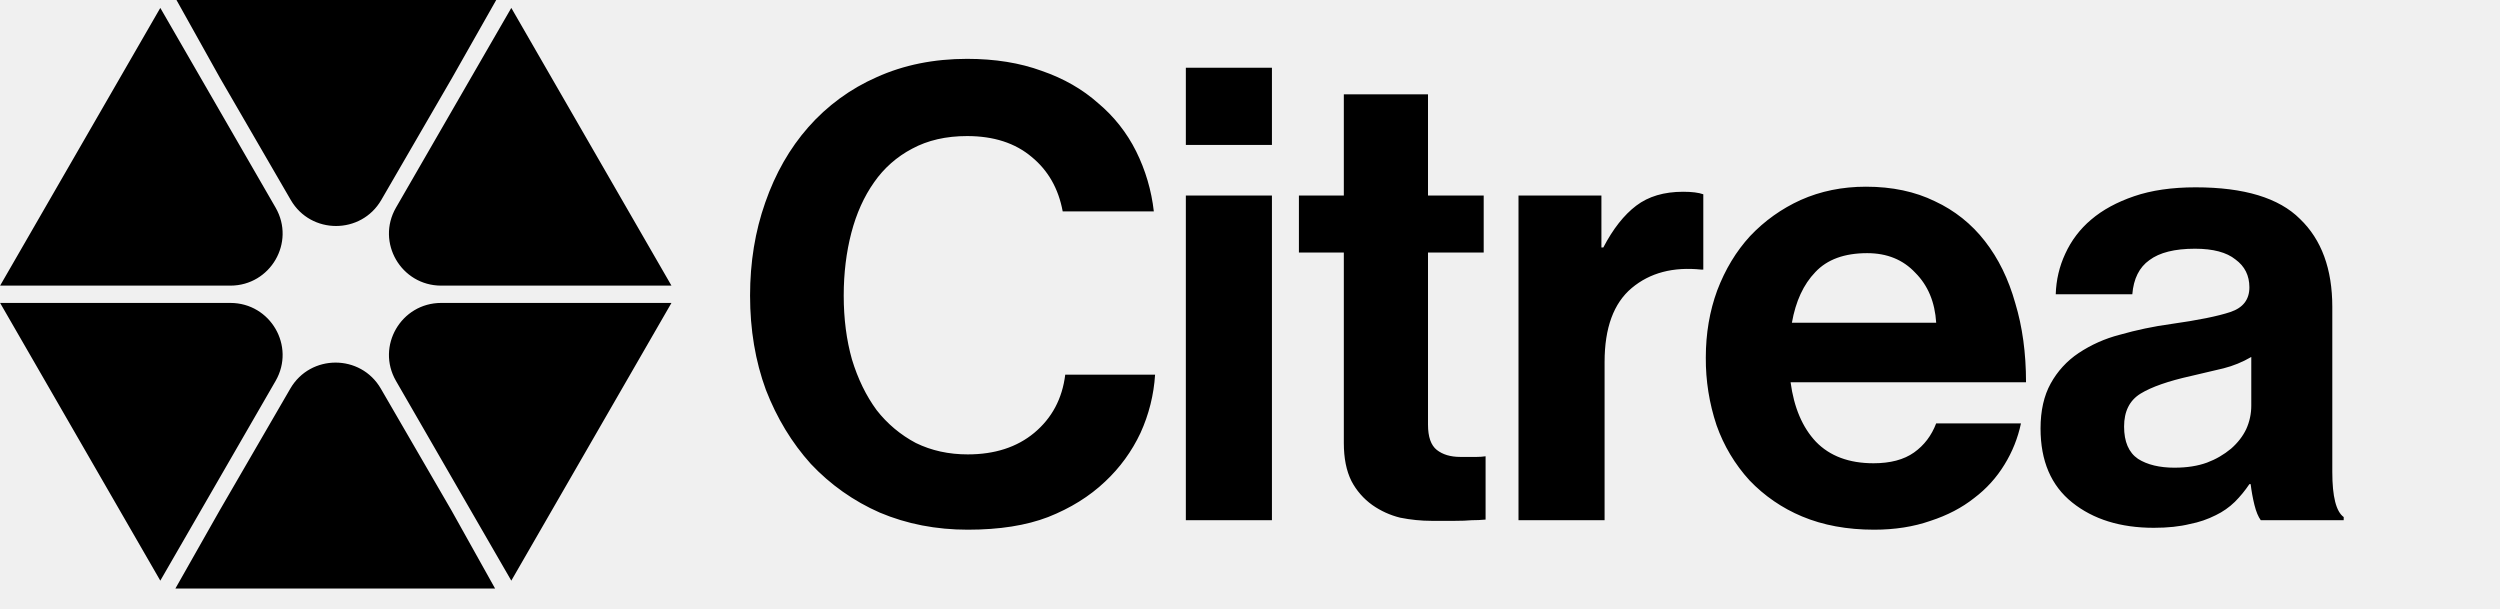
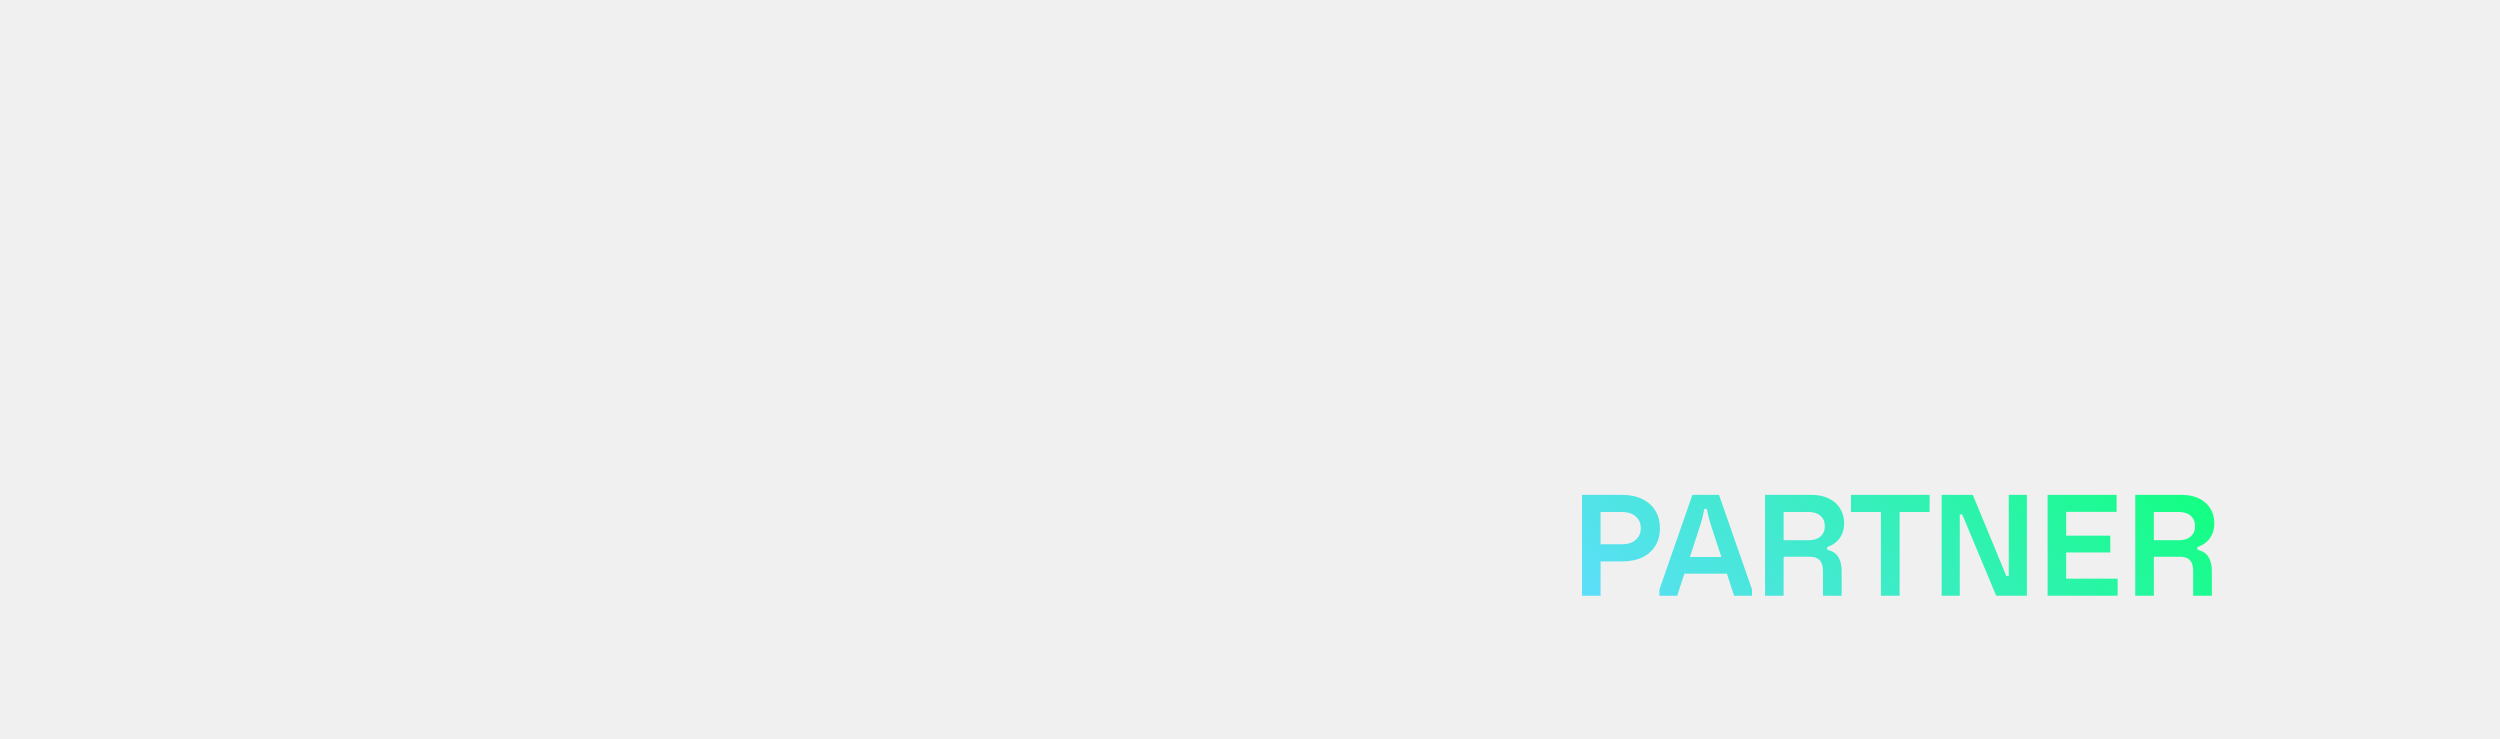
- <svg xmlns="http://www.w3.org/2000/svg" fill="none" viewBox="0 0 115 28" class="text-black h-6 md:h-7 lg:h-8">
-   <path fill="currentColor" d="M20.793 3.587 17.538 9.2c-.925 1.594-3.237 1.594-4.162 0l-3.255-5.612L8.118 0h14.708zM9.435 3.934l3.244 5.619c.918 1.598-.235 3.582-2.078 3.586H.005L7.374.364zM21.458 3.934l-3.244 5.619c-.919 1.598.235 3.582 2.078 3.586h10.595L23.52.364zM10.1 23.487l3.255-5.612c.925-1.594 3.237-1.594 4.162 0l3.255 5.612 2.003 3.587H8.067zM21.458 23.14l-3.244-5.62c-.919-1.597.235-3.582 2.078-3.585h10.595L23.52 26.71zM9.435 23.14l3.244-5.62c.918-1.597-.235-3.582-2.078-3.585H.005L7.374 26.71zM44.517 24.366q-2.183 0-4.046-.786a9.7 9.7 0 0 1-3.173-2.241q-1.311-1.456-2.067-3.406-.728-1.98-.728-4.338 0-2.3.699-4.28.698-2.007 1.98-3.464a9 9 0 0 1 3.143-2.3q1.863-.843 4.163-.844 1.922 0 3.435.554 1.514.524 2.591 1.484a6.9 6.9 0 0 1 1.747 2.213 8.3 8.3 0 0 1 .815 2.765h-4.192q-.292-1.572-1.426-2.503-1.136-.96-2.97-.961-1.455 0-2.532.582a4.9 4.9 0 0 0-1.747 1.543q-.699.99-1.048 2.329t-.35 2.882q0 1.601.379 2.94.408 1.34 1.135 2.33a5.6 5.6 0 0 0 1.805 1.513q1.077.525 2.387.524 1.863 0 3.057-.99 1.222-1.019 1.427-2.678h4.133a7.6 7.6 0 0 1-.67 2.678 7.3 7.3 0 0 1-1.63 2.242q-1.076 1.02-2.62 1.63-1.513.582-3.697.582M54.549 8.995h3.96V23.93h-3.96zm0-5.88h3.96v3.552h-3.96zM59.75 8.995h2.066V4.338h3.872v4.657h2.562v2.62h-2.562v7.919q0 .844.407 1.164.408.32 1.078.32h.757q.203 0 .407-.029v2.912a7 7 0 0 1-.64.029q-.321.029-.786.029h-1.048q-.728 0-1.456-.146a3.8 3.8 0 0 1-1.28-.582 3.15 3.15 0 0 1-.962-1.106q-.349-.699-.349-1.747v-8.762H59.75zM73.665 11.383h.088q.669-1.281 1.513-1.922.844-.64 2.155-.64.611 0 .931.116v3.465h-.087q-1.95-.204-3.202.844-1.252 1.047-1.252 3.406v7.278h-3.96V8.995h3.814zM86.21 24.366q-1.862 0-3.318-.611a7.15 7.15 0 0 1-2.416-1.66 7.4 7.4 0 0 1-1.514-2.532 9.6 9.6 0 0 1-.495-3.115q0-1.66.524-3.086.553-1.456 1.514-2.503a7.4 7.4 0 0 1 2.329-1.66q1.368-.61 2.998-.611 1.805 0 3.173.67a6.2 6.2 0 0 1 2.3 1.834q.932 1.193 1.397 2.852.495 1.63.495 3.64h-10.83q.234 1.746 1.165 2.736.96.99 2.65.99 1.164 0 1.863-.495.698-.495 1.019-1.34h3.9a5.9 5.9 0 0 1-.756 1.893 5.5 5.5 0 0 1-1.398 1.543q-.844.669-2.008 1.048-1.165.407-2.591.407m-.32-12.721q-1.572 0-2.387.873-.815.845-1.077 2.329h6.638q-.088-1.427-.961-2.3-.844-.902-2.213-.902M103.996 23.93q-.174-.234-.291-.7a8 8 0 0 1-.175-.96h-.058a5.4 5.4 0 0 1-.669.815 3.3 3.3 0 0 1-.874.612 4.5 4.5 0 0 1-1.193.407q-.7.175-1.66.175-2.3 0-3.755-1.165-1.456-1.164-1.456-3.405 0-1.224.466-2.067a4 4 0 0 1 1.281-1.398 6.2 6.2 0 0 1 1.892-.844 17 17 0 0 1 2.358-.495q1.864-.262 2.737-.553t.873-1.135q0-.815-.64-1.281-.612-.495-1.863-.495-1.397 0-2.096.524-.699.495-.787 1.572h-3.522q.03-.99.437-1.863a4.46 4.46 0 0 1 1.193-1.572q.786-.67 1.98-1.077 1.193-.408 2.824-.408 3.347 0 4.803 1.456 1.485 1.426 1.485 4.046v7.598q0 1.689.524 2.067v.146zm-3.959-2.417q.845 0 1.485-.233a3.8 3.8 0 0 0 1.106-.64q.465-.408.699-.902a2.6 2.6 0 0 0 .232-1.078V16.42a4.9 4.9 0 0 1-1.28.524q-.729.174-1.485.35-1.572.349-2.33.814-.756.466-.756 1.514t.64 1.485q.64.407 1.689.407" />
+ <svg xmlns="http://www.w3.org/2000/svg" width="342" height="101" viewBox="0 0 342 101" fill="none" class="MuiSvgIcon-root MuiSvgIcon-fontSizeMedium mui-style-i1ozig" focusable="false" aria-hidden="true">
+   <style>
+     html[data-theme="dark"] .safe-theme {
+     fill: white;
+     }
+ 
+     html[data-theme="light"] .safe-theme {
+     fill: #121312;
+     }
+   </style>
+   <g clip-path="url(#clip0_5425_112)">
+     <path d="M126.356 27.473V57.527C126.356 58.246 126.952 58.83 127.687 58.83H129.735C130.784 58.83 131.635 59.663 131.635 60.691V62.697C131.635 63.416 132.231 64 132.965 64H136.959C137.693 64 138.289 63.416 138.289 62.697V59.903C138.289 59.184 137.693 58.6 136.959 58.6H133.768C132.72 58.6 131.868 57.767 131.868 56.739V28.26C131.868 27.233 132.718 26.399 133.768 26.399H136.957C137.692 26.399 138.287 25.815 138.287 25.096V22.303C138.287 21.584 137.692 21 136.957 21H132.964C132.229 21 131.633 21.584 131.633 22.303V24.309C131.633 25.336 130.784 26.17 129.734 26.17H127.685C126.951 26.17 126.355 26.753 126.355 27.473H126.356Z" class="safe-theme" />
+     <path d="M318.208 57.525V27.473C318.208 26.753 317.613 26.17 316.878 26.17H314.829C313.781 26.17 312.93 25.337 312.93 24.309V22.303C312.93 21.584 312.334 21 311.6 21H307.606C306.872 21 306.276 21.584 306.276 22.303V25.097C306.276 25.816 306.872 26.4 307.606 26.4H310.797C311.845 26.4 312.696 27.232 312.696 28.261V56.739C312.696 57.766 311.846 58.6 310.797 58.6H307.608C306.873 58.6 306.277 59.184 306.277 59.903V62.697C306.277 63.416 306.873 64 307.608 64H311.601C312.336 64 312.931 63.416 312.931 62.697V60.691C312.931 59.664 313.781 58.831 314.831 58.831H316.88C317.614 58.831 318.21 58.247 318.21 57.527L318.208 57.525Z" class="safe-theme" />
+     <path d="M43.925 41.526C42.476 40.95 40.706 40.468 38.617 40.082H38.572C36.541 39.727 35.017 39.4 34.003 39.104C32.987 38.809 32.189 38.408 31.607 37.904C31.026 37.4 30.734 36.705 30.734 35.815C30.734 34.513 31.226 33.52 32.212 32.839C33.198 32.157 34.496 31.817 36.109 31.817C37.871 31.817 39.295 32.26 40.386 33.15C41.365 33.948 41.964 34.962 42.184 36.191C42.228 36.435 42.437 36.617 42.688 36.619L47.644 36.656C47.948 36.659 48.191 36.4 48.161 36.099C47.995 34.455 47.448 32.962 46.523 31.616C45.492 30.12 44.074 28.957 42.268 28.128C40.461 27.299 38.409 26.884 36.11 26.884C33.931 26.884 31.967 27.284 30.22 28.084C28.474 28.884 27.115 29.994 26.145 31.417C25.174 32.839 24.689 34.44 24.689 36.216C24.689 38.172 25.122 39.741 25.988 40.927C26.853 42.112 27.988 43.008 29.392 43.615C30.795 44.222 32.482 44.704 34.453 45.06L34.677 45.104C36.767 45.489 38.327 45.83 39.357 46.127C40.388 46.423 41.2 46.838 41.798 47.371C42.395 47.905 42.694 48.631 42.694 49.548C42.694 50.853 42.157 51.874 41.082 52.614C40.007 53.354 38.618 53.725 36.917 53.725C34.886 53.725 33.244 53.214 31.99 52.191C30.848 51.261 30.177 50.068 29.975 48.611C29.94 48.359 29.73 48.167 29.473 48.164L24.523 48.09C24.221 48.085 23.979 48.337 24.002 48.635C24.142 50.428 24.707 52.043 25.696 53.48C26.786 55.065 28.287 56.309 30.197 57.213C32.108 58.116 34.303 58.568 36.781 58.568C39.08 58.568 41.141 58.153 42.962 57.324C44.783 56.495 46.209 55.347 47.24 53.881C48.27 52.415 48.785 50.764 48.785 48.927C48.785 46.971 48.337 45.395 47.442 44.195C46.546 42.995 45.374 42.106 43.926 41.529L43.925 41.526Z" class="safe-theme" />
+     <path d="M74.887 53.45H74.108C73.658 53.45 73.304 53.332 73.049 53.092C72.794 52.854 72.666 52.466 72.666 51.928V43.374C72.666 40.656 71.794 38.589 70.051 37.172C68.308 35.755 66.256 35.032 63.04 35.032C60.005 35.032 57.633 35.687 55.77 36.971C54.073 38.141 53.049 39.744 52.699 41.782C52.645 42.098 52.884 42.389 53.208 42.389H57.789C58.019 42.389 58.225 42.239 58.286 42.02C58.495 41.265 58.957 40.651 59.67 40.173C60.497 39.62 61.479 39.345 62.772 39.345C65.209 39.345 66.943 40.838 66.943 43.062V43.758C66.943 44.042 66.711 44.271 66.426 44.271H62.276C58.911 44.271 56.356 44.928 54.613 46.241C52.87 47.555 51.998 49.421 51.998 51.838C51.998 53.929 52.794 55.571 54.388 56.765C55.583 57.661 57.011 58.177 58.482 58.404C59.607 58.577 60.76 58.641 61.887 58.46C63.066 58.273 64.025 57.789 64.984 57.101C65.845 56.483 66.564 55.691 67.221 54.724C67.54 54.179 68.38 54.397 68.38 55.029V55.788C68.38 57.167 69.504 58.287 70.894 58.287H74.889C75.176 58.287 75.407 58.056 75.407 57.773V53.965C75.407 53.681 75.174 53.452 74.889 53.452L74.887 53.45ZM66.94 48.837C66.94 49.942 66.706 50.905 66.242 51.726C65.266 53.447 63.52 54.345 61.553 54.345C60.41 54.345 59.493 54.076 58.803 53.54C58.112 53.001 57.766 52.286 57.766 51.389C57.766 50.375 58.15 49.592 58.915 49.039C59.682 48.488 60.77 48.211 62.183 48.211H66.423C66.709 48.211 66.94 48.441 66.94 48.724V48.837Z" class="safe-theme" />
+     <path d="M91.418 27.337H85.488C82.359 27.337 79.822 29.861 79.822 32.977V35.453C79.822 35.737 79.591 35.965 79.308 35.965H75.922C75.637 35.965 75.407 36.196 75.407 36.477V40.318C75.407 40.601 75.639 40.83 75.922 40.83H79.308C79.592 40.83 79.822 41.06 79.822 41.342V58.056C79.822 58.34 80.053 58.569 80.337 58.569H84.958C85.242 58.569 85.472 58.338 85.472 58.056V41.342C85.472 41.059 85.703 40.83 85.986 40.83H91.37C91.655 40.83 91.885 40.6 91.885 40.318V36.477C91.885 36.194 91.654 35.965 91.37 35.965H85.986C85.702 35.965 85.472 35.735 85.472 35.453V33.227C85.472 32.66 85.933 32.201 86.502 32.201H91.416C91.701 32.201 91.931 31.971 91.931 31.689V27.849C91.931 27.566 91.7 27.337 91.416 27.337H91.418Z" class="safe-theme" />
+     <path d="M114.275 40.242C113.258 38.57 111.868 37.285 110.107 36.389C108.346 35.492 106.31 35.032 104.005 35.032C101.699 35.032 99.708 35.53 97.947 36.501C96.185 37.473 94.819 38.846 93.847 40.623C92.876 42.401 92.39 44.484 92.39 46.873C92.39 49.263 92.892 51.258 93.893 53.034C94.895 54.812 96.329 56.179 98.197 57.135C100.064 58.092 102.258 58.568 104.779 58.568C106.723 58.568 108.462 58.218 109.995 57.516C111.527 56.814 112.766 55.851 113.707 54.625C114.513 53.577 115.063 52.429 115.357 51.182C115.433 50.858 115.185 50.548 114.847 50.548H110.132C109.906 50.548 109.708 50.692 109.636 50.902C109.304 51.868 108.717 52.63 107.876 53.192C106.934 53.818 105.766 54.133 104.369 54.133C103.215 54.133 102.205 53.895 101.339 53.417C100.474 52.939 99.791 52.267 99.289 51.4C99.091 51.058 98.93 50.697 98.801 50.324C98.662 49.924 98.563 49.511 98.494 49.094C98.47 48.948 98.448 48.801 98.431 48.654C98.395 48.35 98.641 48.085 98.952 48.085H115.211C115.476 48.085 115.701 47.893 115.731 47.634C115.753 47.445 115.769 47.252 115.776 47.054C115.791 46.696 115.798 46.367 115.798 46.068C115.798 43.857 115.289 41.916 114.272 40.242H114.275ZM109.39 44.185H99.207C98.872 44.185 98.622 43.88 98.695 43.56C98.858 42.857 99.139 42.222 99.54 41.654C100.057 40.922 100.725 40.362 101.544 39.974C102.364 39.585 103.259 39.392 104.23 39.392C105.81 39.392 107.116 39.81 108.147 40.646C109.033 41.364 109.618 42.334 109.9 43.559C109.975 43.88 109.724 44.187 109.39 44.187V44.185Z" class="safe-theme" />
+     <path d="M141.501 27.337H147.005L151.044 46.906C151.444 48.811 151.754 50.672 151.931 52.88H152.731C152.953 50.715 153.308 48.811 153.752 46.906L158.056 28.809H165.559L169.73 46.906C170.13 48.767 170.484 50.715 170.707 52.88H171.551C171.728 50.672 172.084 48.854 172.438 46.863L176.477 27.337H181.892V29.155L175.677 57.209H167.067L163.205 40.368C162.762 38.42 162.406 36.645 162.185 34.351H161.341C161.118 36.646 160.764 38.377 160.321 40.283L156.326 57.211H147.76L141.501 29.157V27.338V27.337Z" class="safe-theme" />
+     <path d="M199.451 27.337L209.432 55.392V57.211H204L201.837 50.673H188.985L186.821 57.211H181.433V55.392L191.414 27.337H199.451ZM190.663 45.738H200.158L197.243 36.992C196.58 35.001 196.138 33.442 195.786 31.493H194.99C194.682 33.442 194.24 35 193.577 36.948L190.662 45.737L190.663 45.738Z" class="safe-theme" />
+     <path d="M212.185 27.337H217.762V52.145H231.462V57.211H212.185V27.337Z" class="safe-theme" />
+     <path d="M234.215 27.337H239.792V52.145H253.493V57.211H234.215V27.337Z" class="safe-theme" />
+     <path d="M256.705 27.337H277.51V32.359H262.303V39.416H275.614V44.395H262.303V52.145H277.819V57.211H256.705V27.337Z" class="safe-theme" />
+     <path d="M303.867 27.337V32.402H294.773V57.211H289.094V32.402H280V27.337H303.867Z" class="safe-theme" />
+   </g>
+   <path d="M216.42 67.7H221.92C222.987 67.7 223.907 67.893 224.68 68.28C225.453 68.653 226.047 69.187 226.46 69.88C226.873 70.56 227.08 71.353 227.08 72.26C227.08 73.167 226.873 73.967 226.46 74.66C226.047 75.34 225.453 75.867 224.68 76.24C223.907 76.613 222.987 76.8 221.92 76.8H218.96V81.5H216.42V67.7ZM221.84 70.04H218.96V74.46H221.84C222.667 74.46 223.307 74.26 223.76 73.86C224.227 73.46 224.46 72.927 224.46 72.26C224.46 71.58 224.227 71.04 223.76 70.64C223.307 70.24 222.667 70.04 221.84 70.04ZM231.521 67.7H235.161L239.681 80.66V81.5H237.221L236.241 78.48H230.421L229.441 81.5H227.001V80.66L231.521 67.7ZM231.181 76.2H235.481L234.161 72.16C233.854 71.227 233.634 70.38 233.501 69.62H233.141C233.021 70.367 232.808 71.207 232.501 72.14L231.181 76.2ZM247.799 67.7C248.732 67.7 249.532 67.867 250.199 68.2C250.879 68.533 251.392 68.993 251.739 69.58C252.099 70.167 252.279 70.827 252.279 71.56C252.279 72.347 252.079 73.027 251.679 73.6C251.279 74.173 250.706 74.587 249.959 74.84V75.2C250.679 75.373 251.186 75.707 251.479 76.2C251.786 76.68 251.939 77.327 251.939 78.14V81.5H249.379V78.08C249.379 77.413 249.226 76.927 248.919 76.62C248.626 76.313 248.166 76.16 247.539 76.16H243.999V81.5H241.459V67.7H247.799ZM243.999 70.04V73.9H247.379C248.112 73.9 248.672 73.727 249.059 73.38C249.446 73.02 249.639 72.553 249.639 71.98C249.639 71.393 249.446 70.927 249.059 70.58C248.672 70.22 248.112 70.04 247.379 70.04H243.999ZM253.209 67.7H263.969V70.04H259.869V81.5H257.309V70.04H253.209V67.7ZM265.619 81.5V67.7H269.879L274.459 78.78H274.799V67.7H277.279V81.5H273.079L268.439 70.38H268.099V81.5H265.619ZM280.111 81.5V67.7H289.551V70.02H282.651V73.28H288.691V75.58H282.651V79.16H289.691V81.5H280.111ZM298.444 67.7C299.377 67.7 300.177 67.867 300.844 68.2C301.524 68.533 302.037 68.993 302.384 69.58C302.744 70.167 302.924 70.827 302.924 71.56C302.924 72.347 302.724 73.027 302.324 73.6C301.924 74.173 301.35 74.587 300.604 74.84V75.2C301.324 75.373 301.83 75.707 302.124 76.2C302.43 76.68 302.584 77.327 302.584 78.14V81.5H300.024V78.08C300.024 77.413 299.87 76.927 299.564 76.62C299.27 76.313 298.81 76.16 298.184 76.16H294.644V81.5H292.104V67.7H298.444ZM294.644 70.04V73.9H298.024C298.757 73.9 299.317 73.727 299.704 73.38C300.09 73.02 300.284 72.553 300.284 71.98C300.284 71.393 300.09 70.927 299.704 70.58C299.317 70.22 298.757 70.04 298.024 70.04H294.644Z" fill="url(#paint0_linear_5425_112)" />
+   <defs>
+     <linearGradient id="paint0_linear_5425_112" x1="306.277" y1="67.49" x2="257.251" y2="121.718" gradientUnits="userSpaceOnUse">
+       <stop offset="0.033" stop-color="#12FF80" />
+       <stop offset="1" stop-color="#5FDDFF" />
+     </linearGradient>
+   </defs>
</svg>
